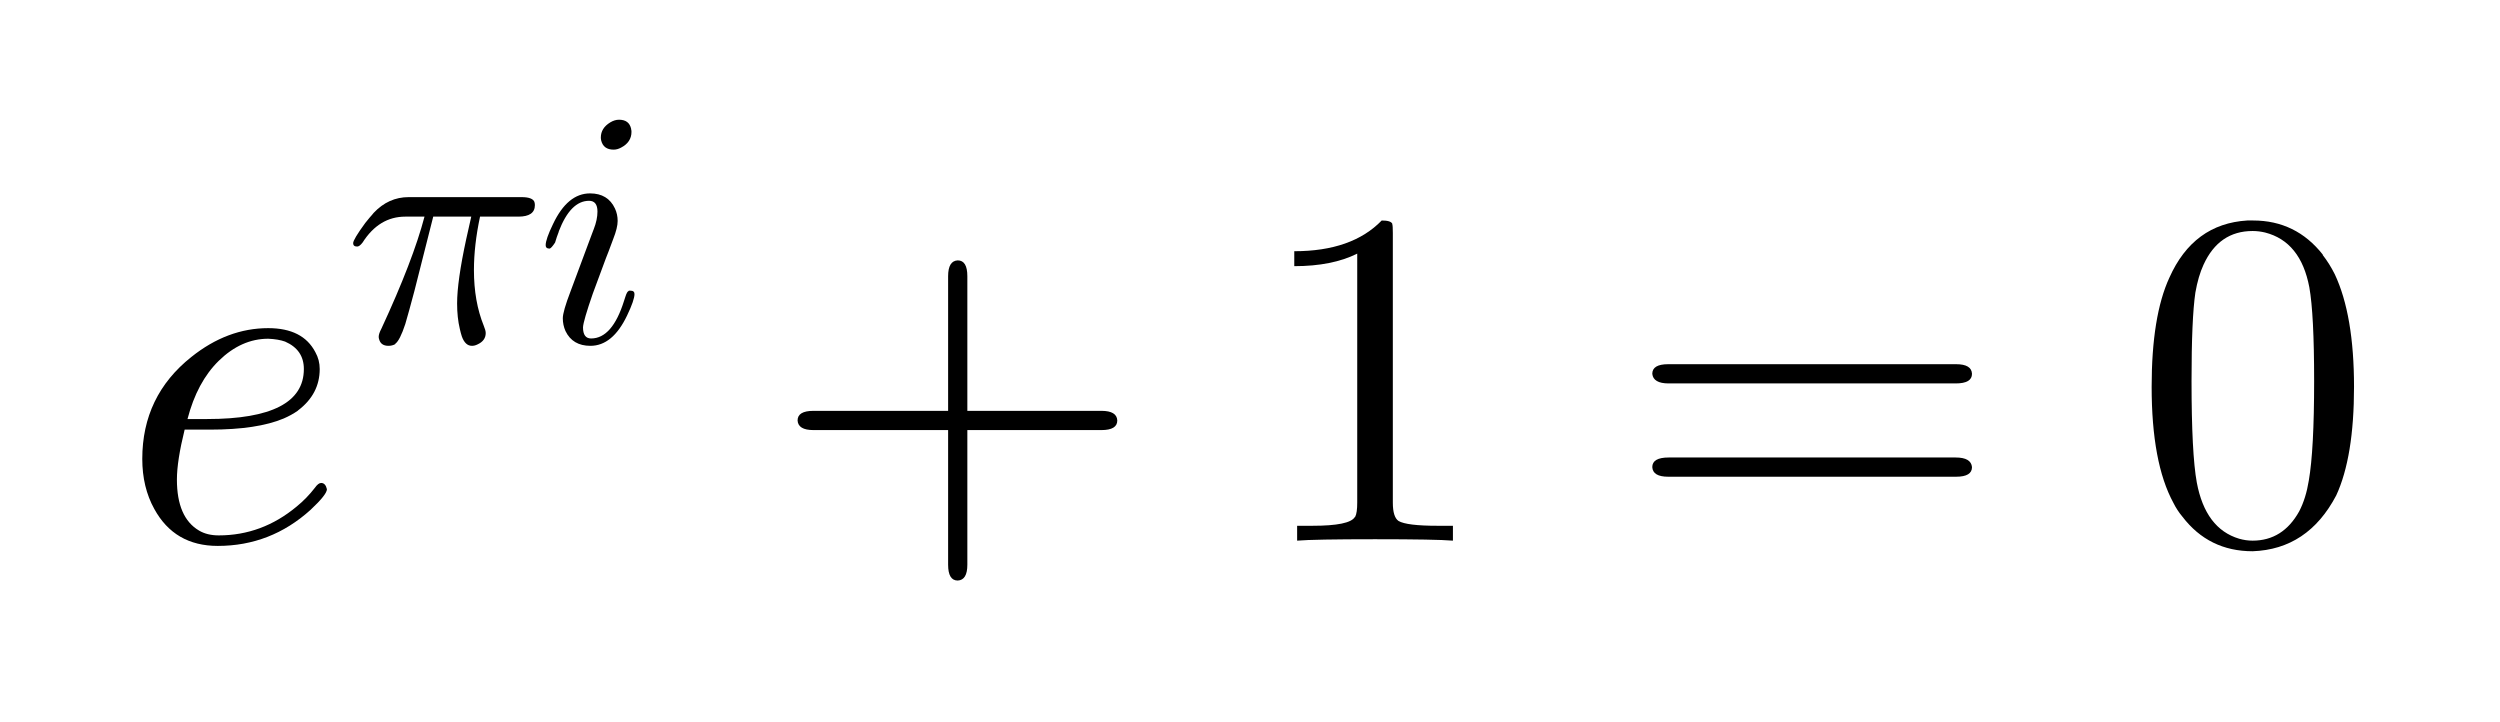
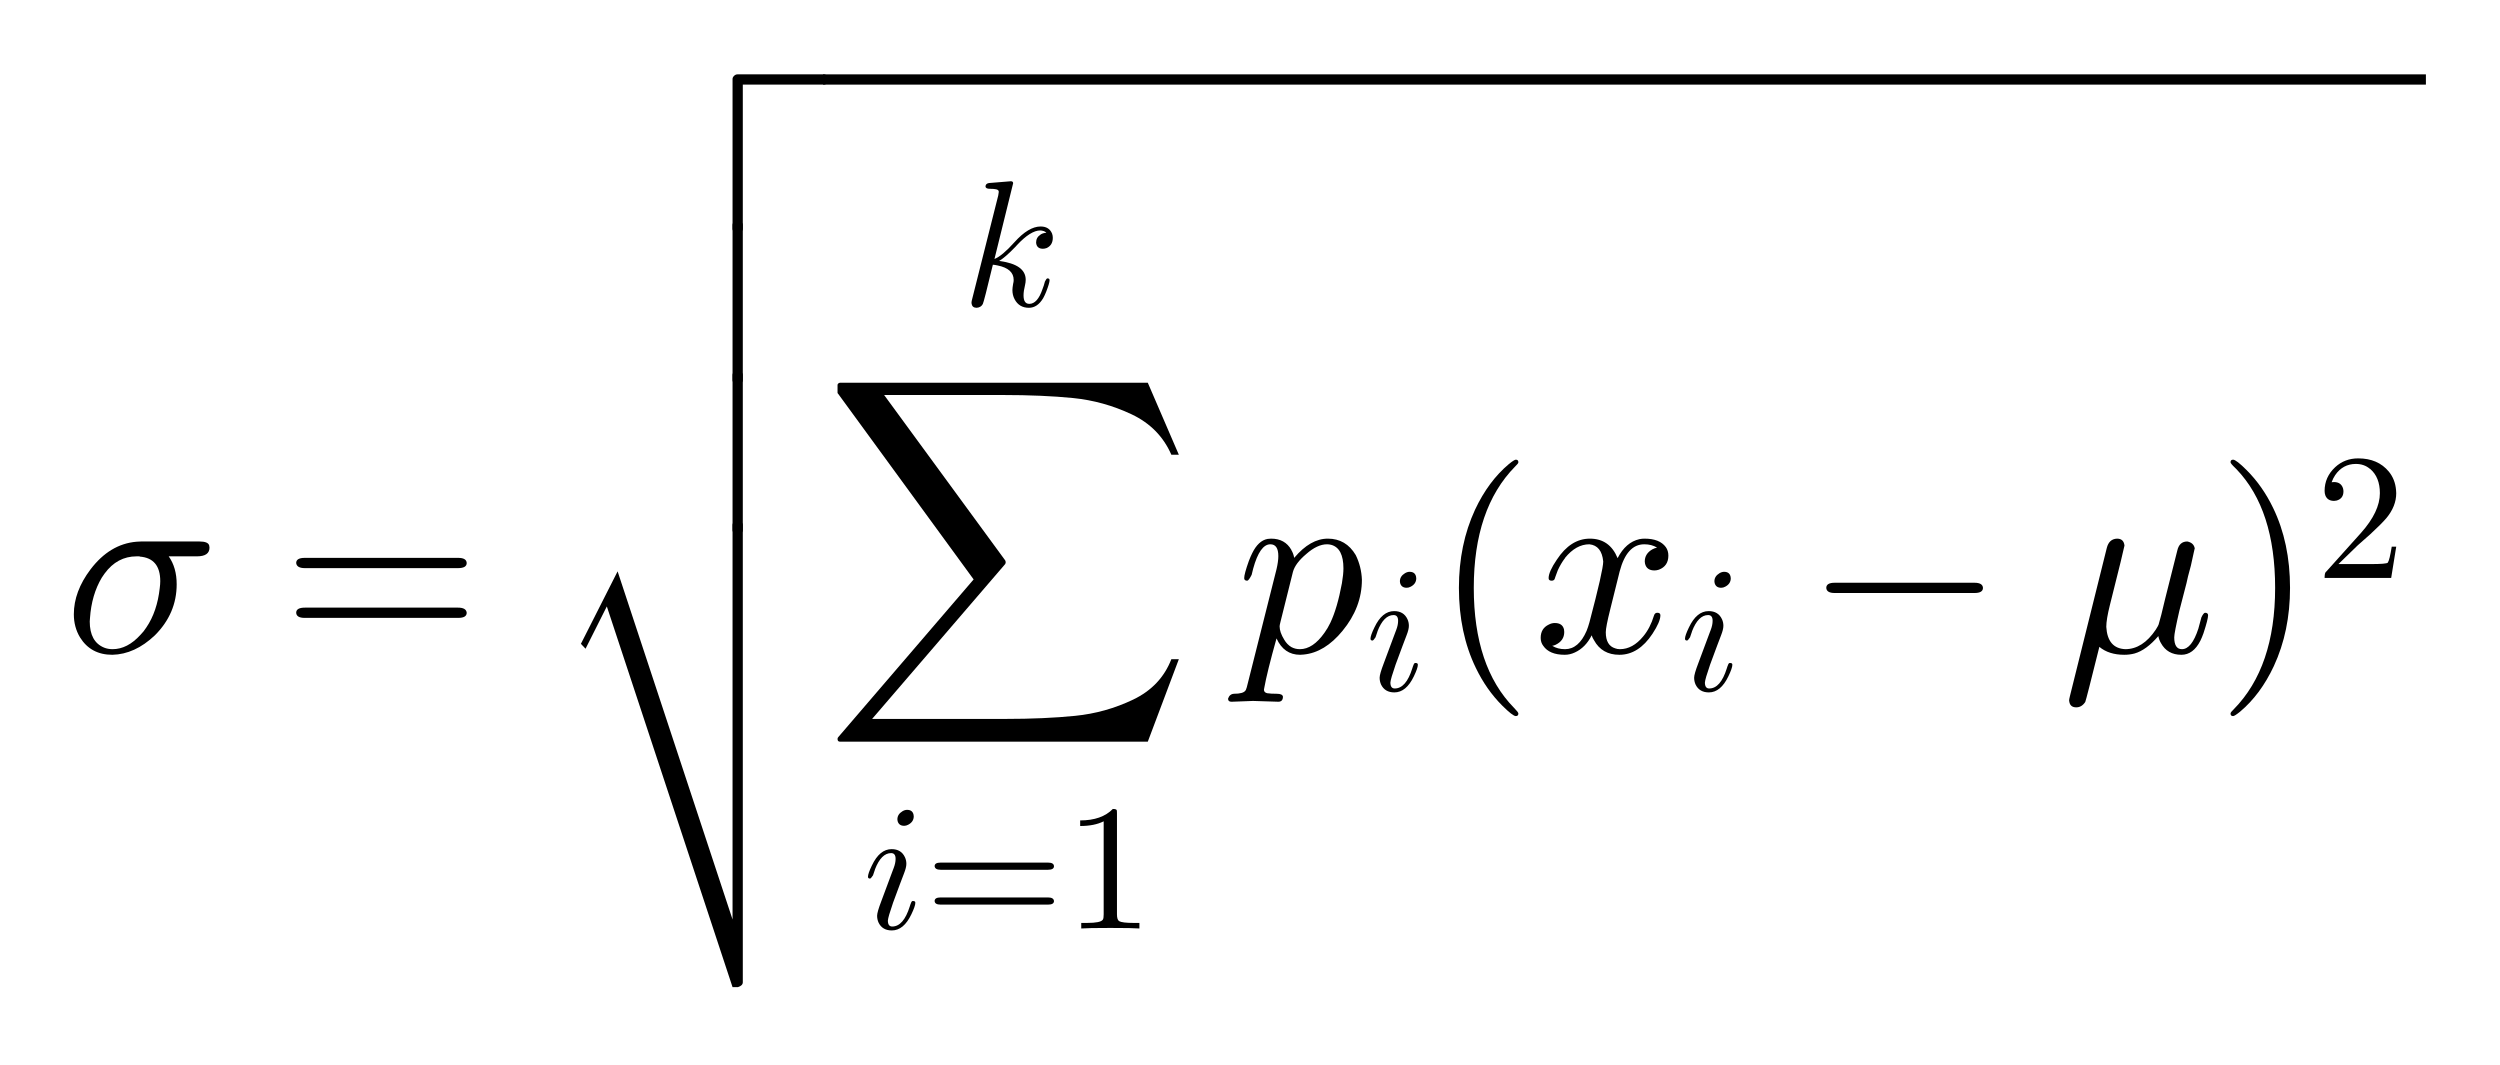
- <svg width="104px" height="30px">
-   <g transform="matrix(0.199999,0,0,0.199999,5.0,22.49119)">
-     <path d="M18.703 -23.094L13.406 -23.094Q11.797 -16.594 11.797 -12.703Q11.797 -4.797 16.406 -2.094Q18.094 -1.094 20.5 -1.094Q29.5 -1.094 36.703 -7.094Q38.797 -8.797 40.5 -11.0Q41.203 -12.0 41.797 -12.0Q42.703 -12.0 43.0 -10.703Q43.0 -9.594 39.594 -6.406Q31.297 1.094 20.297 1.094Q11.297 1.094 7.094 -6.594Q4.594 -11.094 4.594 -17.0Q4.594 -30.094 14.797 -38.203Q22.297 -44.203 30.797 -44.203Q38.0 -44.203 40.594 -39.203Q41.5 -37.594 41.5 -35.703Q41.5 -30.5 37.0 -27.094L36.906 -27.0Q35.594 -26.094 34.0 -25.406Q28.5 -23.094 18.703 -23.094ZM14.0 -25.297L18.094 -25.297Q38.203 -25.297 38.203 -35.703Q38.203 -39.703 34.297 -41.406L34.297 -41.406Q32.906 -41.906 30.797 -42.0Q25.203 -42.0 20.5 -37.406Q16.0 -33.0 14.0 -25.297Z" />
+ <svg xmlns="http://www.w3.org/2000/svg" version="1.1" width="195px" height="83px">
+   <g transform="matrix(0.199999,0,0,0.199999,5.0,50.8545)">
+     <path d="M51.797 -37.297L40.797 -37.297Q43.906 -32.906 43.906 -26.406Q43.906 -15.0 35.406 -6.5Q27.594 0.906 18.797 1.094Q10.406 1.094 6.203 -5.703Q3.797 -9.703 3.797 -14.703Q3.797 -23.594 10.297 -32.203Q17.797 -42.094 28.203 -43.0Q29.094 -43.094 30.0 -43.094L52.797 -43.094Q56.203 -43.094 56.594 -41.5L56.594 -41.5Q56.703 -41.094 56.703 -40.703Q56.703 -37.297 51.797 -37.297ZM18.906 -1.094Q24.703 -1.094 29.797 -6.703Q31.094 -8.0 32.094 -9.594Q36.297 -15.797 37.297 -24.906Q37.5 -26.406 37.5 -27.594Q37.5 -36.594 29.5 -37.203L29.406 -37.297L28.297 -37.297Q20.703 -37.297 15.797 -30.594Q15.203 -29.797 14.703 -29.0Q10.703 -22.297 10.094 -13.203Q10.0 -12.5 10.0 -11.906Q10.0 -4.0 15.594 -1.703Q17.094 -1.094 18.906 -1.094Z" />
  </g>
-   <g transform="matrix(0.139999,0,0,0.139999,14.31254,14.23335)">
-     <path d="M26.5 -37.297L26.5 -37.297L20.906 -15.203Q19.203 -8.797 18.203 -5.406Q16.594 -0.5 15.203 0.5L15.203 0.594Q14.297 1.094 13.203 1.094Q10.906 1.094 10.406 -0.906Q10.297 -1.203 10.297 -1.594Q10.297 -2.5 11.094 -4.0Q20.5 -24.297 23.906 -37.297L18.203 -37.297Q10.406 -37.297 5.5 -29.594Q4.594 -28.406 3.906 -28.406Q2.703 -28.406 2.703 -29.406Q2.703 -30.5 6.297 -35.406Q7.0 -36.203 7.594 -37.0Q7.906 -37.406 8.297 -37.797Q8.5 -38.094 8.797 -38.406Q13.203 -43.094 19.203 -43.094L52.703 -43.094Q56.094 -43.094 56.594 -41.594L56.594 -41.5Q56.703 -41.203 56.703 -40.703Q56.703 -37.297 51.797 -37.297L40.406 -37.297Q38.594 -28.797 38.594 -21.406Q38.594 -12.094 41.5 -4.906Q42.094 -3.5 42.094 -2.703Q42.094 -0.406 39.594 0.703Q38.797 1.094 38.0 1.094Q36.0 1.094 35.0 -1.703Q34.703 -2.594 34.406 -3.906Q33.594 -7.297 33.594 -11.5Q33.594 -18.094 36.297 -30.594L37.797 -37.297L26.5 -37.297Z" />
+   <g transform="matrix(0.199999,0,0,0.199999,21.98385,50.8545)">
+     <path d="M68.703 -32.703L9.0 -32.703Q5.797 -32.703 5.594 -34.703Q5.594 -36.703 8.906 -36.703L68.797 -36.703Q72.0 -36.703 72.094 -34.703Q72.094 -32.703 68.703 -32.703ZM68.797 -13.297L8.906 -13.297Q5.703 -13.297 5.594 -15.297Q5.594 -17.297 9.0 -17.297L68.703 -17.297Q71.906 -17.297 72.094 -15.297Q72.094 -13.297 68.797 -13.297Z" />
  </g>
-   <g transform="matrix(0.139999,0,0,0.139999,22.29292,14.23335)">
+   <g transform="matrix(0.199999,0,0,0.199999,43.09504,6.59996)">
+     <path d="M70.219 56.203L70.219 -2.203Q70.219 -2.828 70.797 -3.406Q71.391 -4.0 72.125 -4.0L105.812 -4.0Q106.547 -4.0 107.078 -3.359Q107.625 -2.734 107.625 -2.0Q107.625 -1.172 107.078 -0.578Q106.547 0 105.812 0L74.219 0L74.219 56.203Q74.219 56.938 73.578 57.469Q72.953 58.016 72.219 58.016Q71.391 58.016 70.797 57.469Q70.219 56.938 70.219 56.203Z" />
+   </g>
+   <g transform="matrix(0.199999,0,0,0.199999,43.09504,17.6001)">
+     <path d="M70.219 60.203L70.219 -0.203Q70.219 -0.984 70.797 -1.484Q71.391 -2.0 72.219 -2.0Q72.953 -2.0 73.578 -1.484Q74.219 -0.984 74.219 -0.203L74.219 60.203Q74.219 60.938 73.578 61.469Q72.953 62.016 72.219 62.016Q71.391 62.016 70.797 61.469Q70.219 60.938 70.219 60.203Z" />
+   </g>
+   <g transform="matrix(0.199999,0,0,0.199999,43.09504,29.30022)">
+     <path d="M70.219 60.203L70.219 -0.203Q70.219 -0.984 70.797 -1.484Q71.391 -2.0 72.219 -2.0Q72.953 -2.0 73.578 -1.484Q74.219 -0.984 74.219 -0.203L74.219 60.203Q74.219 60.938 73.578 61.469Q72.953 62.016 72.219 62.016Q71.391 62.016 70.797 61.469Q70.219 60.938 70.219 60.203Z" />
+   </g>
+   <g transform="matrix(0.199999,0,0,0.199999,43.09504,41.00034)">
+     <path d="M70.219 179.984L21.188 31.5L12.891 48.0L11.078 46.094L25.391 17.828L70.219 153.609L70.219 -0.203Q70.219 -0.984 70.797 -1.484Q71.391 -2.0 72.219 -2.0Q72.953 -2.0 73.578 -1.484Q74.219 -0.984 74.219 -0.203L74.219 178.078Q74.219 179.391 72.312 179.984L70.219 179.984Z" />
+   </g>
+   <rect x="3.21" y="0.29" width="6.251" height="0.04" transform="matrix(20.0,0,0,20.0,0,0)" />
+   <g transform="matrix(0.139999,0,0,0.139999,75.00648,23.85435)">
+     <path d="M28.703 -68.297L18.297 -26.094Q22.594 -27.797 29.406 -35.406Q37.297 -44.203 44.0 -44.203Q48.797 -44.203 50.406 -40.203Q50.797 -39.094 50.797 -37.906Q50.797 -33.797 47.406 -32.203Q46.297 -31.797 45.297 -31.797Q42.203 -31.797 41.594 -34.5Q41.5 -34.906 41.5 -35.297Q41.5 -38.094 44.0 -39.703L44.094 -39.797L44.094 -39.797Q45.406 -40.594 47.203 -40.703L46.797 -41.094Q46.0 -41.703 44.703 -41.906Q44.5 -42.0 43.797 -42.0Q38.5 -42.0 30.906 -33.906Q30.5 -33.5 30.094 -33.0L29.5 -32.406Q24.297 -27.0 20.906 -25.0Q35.703 -23.094 35.703 -14.5Q35.703 -13.094 35.297 -11.406Q34.5 -8.203 34.5 -5.797Q34.5 -1.094 37.703 -1.094Q42.297 -1.094 45.094 -9.406Q45.797 -11.094 46.406 -13.5Q47.203 -15.203 47.797 -15.297Q49.0 -15.297 49.0 -14.297Q49.0 -12.703 47.094 -7.797Q46.297 -5.797 45.406 -4.203Q42.203 1.094 37.5 1.094Q32.0 1.094 29.5 -3.703Q28.297 -6.0 28.297 -8.797Q28.297 -9.906 28.703 -12.297Q29.0 -13.297 29.0 -14.406Q29.0 -20.703 20.0 -22.5Q18.703 -22.797 17.406 -22.906Q12.406 -2.094 11.797 -1.0Q10.797 0.906 8.406 1.094Q6.0 1.094 5.594 -1.0Q5.5 -1.406 5.5 -1.703Q5.5 -2.5 5.906 -3.906L20.406 -61.5L20.703 -63.5Q20.703 -64.594 19.297 -64.906L19.297 -64.906Q18.094 -65.203 15.703 -65.203Q13.5 -65.203 13.297 -66.406Q13.297 -68.094 15.203 -68.406L27.406 -69.406Q28.703 -69.406 28.703 -68.297Z" />
+   </g>
+   <g transform="matrix(0.199999,0,0,0.199999,64.20623,29.85437)">
+     <path d="M6.594 139.984Q5.609 139.984 5.609 138.922Q5.609 138.484 5.906 138.188L58.688 76.703L5.906 4.391Q5.609 4.109 5.609 3.906L5.609 0.875Q5.609 0.531 5.922 0.266Q6.25 0 6.594 0L126.609 0L138.719 28.078L135.797 28.078Q131.156 17.438 120.266 12.297Q109.375 7.172 97.531 5.969Q85.688 4.781 70.016 4.781L23.781 4.781L71.0 69.281Q71.188 69.672 71.188 70.016Q71.188 70.312 71.0 70.703L19.094 131.109L71.0 131.109Q86.375 131.109 98.266 129.906Q110.156 128.719 120.922 123.562Q131.688 118.406 135.797 107.812L138.719 107.812L126.609 139.984L6.594 139.984Z" />
+   </g>
+   <g transform="matrix(0.139999,0,0,0.139999,67.29463,72.4213)">
    <path d="M28.406 -62.5Q28.406 -59.406 25.297 -57.797Q24.203 -57.203 23.094 -57.203Q20.094 -57.203 19.406 -59.906Q19.297 -60.406 19.297 -60.797Q19.297 -63.594 22.094 -65.297Q23.406 -66.094 24.703 -66.094Q27.703 -66.094 28.297 -63.406L28.297 -63.297Q28.406 -62.906 28.406 -62.5ZM20.797 -24.906L16.906 -14.406Q14.094 -6.297 14.0 -4.406Q14.0 -1.094 16.406 -1.094Q22.703 -1.094 26.203 -12.297L26.594 -13.5Q27.094 -15.094 27.594 -15.203L27.594 -15.297L28.094 -15.297Q29.297 -15.297 29.297 -14.297Q29.297 -12.5 27.094 -7.906Q22.797 1.094 16.203 1.094Q10.906 1.094 8.797 -3.297Q8.0 -5.094 8.0 -7.094Q8.0 -9.094 10.297 -15.094Q17.297 -33.906 17.203 -33.594Q18.297 -36.406 18.297 -38.797Q18.297 -42.0 15.797 -42.0Q10.297 -42.0 6.797 -32.906L6.797 -32.797Q6.203 -31.297 5.703 -29.594Q4.594 -27.906 4.094 -27.797Q2.906 -27.797 2.906 -28.797Q2.906 -30.594 5.094 -35.094Q9.406 -44.203 16.094 -44.203Q21.406 -44.203 23.5 -39.703Q24.297 -38.0 24.297 -36.0Q24.297 -34.0 23.0 -30.703Q21.297 -26.094 20.797 -24.906Z" />
  </g>
-   <g transform="matrix(0.199999,0,0,0.199999,32.06056,22.49119)">
-     <path d="M40.906 -23.0L40.906 5.0Q40.906 8.203 38.906 8.297Q36.906 8.297 36.906 5.0L36.906 -23.0L8.906 -23.0Q5.703 -23.0 5.594 -25.0Q5.594 -27.0 8.906 -27.0L36.906 -27.0L36.906 -55.0Q36.906 -58.203 38.906 -58.297Q40.906 -58.297 40.906 -55.0L40.906 -27.0L68.797 -27.0Q72.0 -27.0 72.094 -25.0Q72.094 -23.0 68.797 -23.0L40.906 -23.0Z" />
+   <g transform="matrix(0.139999,0,0,0.139999,72.11782,72.4213)">
+     <path d="M68.703 -32.703L9.0 -32.703Q5.797 -32.703 5.594 -34.703Q5.594 -36.703 8.906 -36.703L68.797 -36.703Q72.0 -36.703 72.094 -34.703Q72.094 -32.703 68.703 -32.703ZM68.797 -13.297L8.906 -13.297Q5.703 -13.297 5.594 -15.297Q5.594 -17.297 9.0 -17.297L68.703 -17.297Q71.906 -17.297 72.094 -15.297Q72.094 -13.297 68.797 -13.297Z" />
  </g>
-   <g transform="matrix(0.199999,0,0,0.199999,52.06063,22.49119)">
+   <g transform="matrix(0.139999,0,0,0.139999,83.00675,72.4213)">
    <path d="M29.406 -64.0L29.406 -7.906Q29.406 -4.906 30.594 -4.094Q32.297 -3.094 38.703 -3.094L41.906 -3.094L41.906 0Q38.406 -0.297 25.703 -0.297Q13.0 -0.297 9.5 0L9.5 -3.094L12.703 -3.094Q20.406 -3.094 21.5 -4.906L21.594 -5.0Q22.0 -5.797 22.0 -7.906L22.0 -59.703Q16.797 -57.094 8.906 -57.094L8.906 -60.203Q20.906 -60.203 27.094 -66.594Q29.0 -66.594 29.297 -65.906L29.297 -65.906L29.297 -65.797Q29.406 -65.5 29.406 -64.0Z" />
  </g>
-   <g transform="matrix(0.199999,0,0,0.199999,67.61624,22.49119)">
-     <path d="M68.703 -32.703L9.0 -32.703Q5.797 -32.703 5.594 -34.703Q5.594 -36.703 8.906 -36.703L68.797 -36.703Q72.0 -36.703 72.094 -34.703Q72.094 -32.703 68.703 -32.703ZM68.797 -13.297L8.906 -13.297Q5.703 -13.297 5.594 -15.297Q5.594 -17.297 9.0 -17.297L68.703 -17.297Q71.906 -17.297 72.094 -15.297Q72.094 -13.297 68.797 -13.297Z" />
+   <g transform="matrix(0.199999,0,0,0.199999,96.42853,50.8545)">
+     <path d="M4.5 12.203L4.5 12.203L15.703 -32.297Q16.406 -35.297 16.406 -37.406Q16.406 -42.0 13.297 -42.0Q9.203 -42.0 6.594 -32.5Q6.297 -31.406 6.0 -30.094Q4.906 -27.906 4.297 -27.797Q3.094 -27.797 3.094 -28.797Q3.094 -30.406 4.906 -35.5Q5.594 -37.297 6.203 -38.5Q8.594 -43.406 12.203 -44.094Q12.906 -44.203 13.594 -44.203Q19.0 -44.203 21.5 -39.797L21.5 -39.703Q22.297 -38.406 22.594 -36.703Q28.906 -44.203 35.703 -44.203Q42.797 -44.203 46.594 -37.797Q48.797 -33.297 49.0 -28.203Q49.0 -17.406 41.406 -8.203Q34.5 0.203 26.297 1.0Q25.594 1.094 24.906 1.094Q18.594 1.094 15.703 -5.297Q12.0 7.906 10.906 14.094Q10.797 14.594 10.797 14.703Q10.797 15.797 12.094 16.094L12.203 16.094L12.203 16.094Q13.406 16.297 15.797 16.297Q18.0 16.297 18.203 17.406Q18.203 19.406 16.406 19.406L6.594 19.094L6.5 19.094L-1.703 19.406L-1.906 19.406Q-3.203 19.406 -3.203 18.203Q-2.594 16.406 -0.906 16.297Q2.797 16.297 3.594 15.0L3.703 14.906Q3.906 14.5 4.094 13.797Q4.203 13.297 4.5 12.203ZM22.094 -31.203L22.094 -31.203L17.203 -11.594Q16.906 -10.406 16.906 -10.0Q16.906 -7.703 18.703 -4.797Q19.797 -2.906 21.5 -1.906Q23.0 -1.094 24.797 -1.094Q29.906 -1.094 34.406 -7.5Q35.703 -9.297 36.703 -11.406Q39.406 -17.094 41.203 -26.797Q41.797 -30.297 41.797 -32.594Q41.797 -40.5 37.0 -41.797Q36.203 -42.0 35.406 -42.0Q31.594 -42.0 27.297 -38.203Q23.0 -34.594 22.094 -31.203Z" />
  </g>
-   <g transform="matrix(0.199999,0,0,0.199999,88.72744,22.49119)">
-     <path d="M46.0 -32.0Q46.0 -17.406 42.297 -9.406Q36.406 1.797 24.906 2.203Q15.797 2.203 10.297 -5.0Q9.203 -6.297 8.406 -7.906Q3.906 -16.203 3.906 -32.0Q3.906 -46.703 7.594 -54.703Q12.594 -65.906 23.797 -66.594L25.0 -66.594Q33.906 -66.594 39.5 -59.5L39.5 -59.406Q40.906 -57.594 42.0 -55.406Q46.0 -46.906 46.0 -32.0ZM24.906 0L24.906 0Q31.203 0 34.594 -6.094Q36.0 -8.797 36.594 -12.5Q37.703 -18.906 37.703 -33.203Q37.703 -47.094 36.703 -52.703Q34.906 -62.203 27.5 -64.094Q26.203 -64.406 24.906 -64.406Q17.906 -64.406 14.703 -57.406Q13.594 -55.0 13.0 -51.594Q12.203 -46.203 12.203 -33.203Q12.203 -18.094 13.297 -12.094Q15.094 -2.5 22.094 -0.406Q23.5 0 24.906 0Z" />
+   <g transform="matrix(0.139999,0,0,0.139999,106.4911,53.8545)">
+     <path d="M28.406 -62.5Q28.406 -59.406 25.297 -57.797Q24.203 -57.203 23.094 -57.203Q20.094 -57.203 19.406 -59.906Q19.297 -60.406 19.297 -60.797Q19.297 -63.594 22.094 -65.297Q23.406 -66.094 24.703 -66.094Q27.703 -66.094 28.297 -63.406L28.297 -63.297Q28.406 -62.906 28.406 -62.5ZM20.797 -24.906L16.906 -14.406Q14.094 -6.297 14.0 -4.406Q14.0 -1.094 16.406 -1.094Q22.703 -1.094 26.203 -12.297L26.594 -13.5Q27.094 -15.094 27.594 -15.203L27.594 -15.297L28.094 -15.297Q29.297 -15.297 29.297 -14.297Q29.297 -12.5 27.094 -7.906Q22.797 1.094 16.203 1.094Q10.906 1.094 8.797 -3.297Q8.0 -5.094 8.0 -7.094Q8.0 -9.094 10.297 -15.094Q17.297 -33.906 17.203 -33.594Q18.297 -36.406 18.297 -38.797Q18.297 -42.0 15.797 -42.0Q10.297 -42.0 6.797 -32.906L6.797 -32.797Q6.203 -31.297 5.703 -29.594Q4.594 -27.906 4.094 -27.797Q2.906 -27.797 2.906 -28.797Q2.906 -30.594 5.094 -35.094Q9.406 -44.203 16.094 -44.203Q21.406 -44.203 23.5 -39.703Q24.297 -38.0 24.297 -36.0Q24.297 -34.0 23.0 -30.703Q21.297 -26.094 20.797 -24.906Z" />
+   </g>
+   <g transform="matrix(0.199999,0,0,0.199999,111.8142,50.8545)">
+     <path d="M33.094 24.0L33.094 24.0Q33.094 25.0 32.094 25.0Q30.906 25.0 26.797 20.906Q20.594 14.703 16.5 6.203Q9.906 -7.406 9.906 -25.0Q9.906 -41.906 16.203 -55.5Q21.406 -66.594 29.406 -73.297Q31.5 -75.0 32.094 -75.0Q33.094 -75.0 33.094 -74.0Q33.094 -73.5 31.797 -72.297Q15.703 -55.906 15.703 -25.0Q15.703 5.797 31.406 21.797Q33.094 23.5 33.094 24.0Z" />
+   </g>
+   <g transform="matrix(0.199999,0,0,0.199999,119.592,50.8545)">
+     <path d="M33.406 -30.203L30.0 -16.5Q28.297 -9.703 28.297 -7.703Q28.297 -2.5 32.0 -1.406Q32.797 -1.094 33.797 -1.094Q38.797 -1.094 42.906 -6.094Q45.594 -9.297 47.094 -14.203Q47.406 -15.297 48.406 -15.297Q49.594 -15.297 49.594 -14.297Q49.594 -11.797 46.5 -7.094Q41.094 1.094 33.594 1.094Q26.797 1.094 23.703 -4.594Q23.094 -5.5 22.797 -6.5Q20.406 -1.703 16.203 0.203Q14.297 1.094 12.297 1.094Q6.297 1.094 3.906 -2.406Q2.906 -3.703 2.906 -5.5Q2.906 -9.203 6.094 -10.703Q7.203 -11.297 8.406 -11.297Q11.406 -11.297 12.0 -8.797Q12.094 -8.297 12.094 -7.797Q12.094 -4.406 8.703 -2.797Q8.094 -2.5 7.406 -2.406Q9.5 -1.094 12.406 -1.094Q17.703 -1.094 20.797 -8.203Q21.406 -9.703 21.906 -11.5Q27.297 -31.906 27.297 -35.297Q26.703 -41.5 21.906 -42.0Q16.703 -42.0 12.406 -36.703L12.406 -36.594Q12.406 -36.5 12.297 -36.5Q10.797 -34.5 9.594 -31.906Q9.094 -30.703 8.703 -29.5L8.5 -28.906Q8.297 -27.797 7.203 -27.797Q6.0 -27.797 6.0 -28.797Q6.0 -31.297 9.203 -36.0Q14.594 -44.203 22.094 -44.203Q29.797 -44.203 32.906 -36.594Q36.094 -42.797 41.406 -44.0Q42.406 -44.203 43.406 -44.203Q49.297 -44.203 51.703 -40.906Q52.703 -39.5 52.703 -37.594Q52.703 -33.5 49.0 -32.094Q48.094 -31.797 47.297 -31.797Q44.203 -31.797 43.594 -34.5Q43.5 -34.906 43.5 -35.297Q43.5 -38.297 46.406 -40.0Q47.297 -40.5 48.297 -40.703Q46.203 -42.0 43.297 -42.0Q36.5 -42.0 33.703 -31.406Q33.5 -30.797 33.406 -30.203Z" />
+   </g>
+   <g transform="matrix(0.139999,0,0,0.139999,131.0226,53.8545)">
+     <path d="M28.406 -62.5Q28.406 -59.406 25.297 -57.797Q24.203 -57.203 23.094 -57.203Q20.094 -57.203 19.406 -59.906Q19.297 -60.406 19.297 -60.797Q19.297 -63.594 22.094 -65.297Q23.406 -66.094 24.703 -66.094Q27.703 -66.094 28.297 -63.406L28.297 -63.297Q28.406 -62.906 28.406 -62.5ZM20.797 -24.906L16.906 -14.406Q14.094 -6.297 14.0 -4.406Q14.0 -1.094 16.406 -1.094Q22.703 -1.094 26.203 -12.297L26.594 -13.5Q27.094 -15.094 27.594 -15.203L27.594 -15.297L28.094 -15.297Q29.297 -15.297 29.297 -14.297Q29.297 -12.5 27.094 -7.906Q22.797 1.094 16.203 1.094Q10.906 1.094 8.797 -3.297Q8.0 -5.094 8.0 -7.094Q8.0 -9.094 10.297 -15.094Q17.297 -33.906 17.203 -33.594Q18.297 -36.406 18.297 -38.797Q18.297 -42.0 15.797 -42.0Q10.297 -42.0 6.797 -32.906L6.797 -32.797Q6.203 -31.297 5.703 -29.594Q4.594 -27.906 4.094 -27.797Q2.906 -27.797 2.906 -28.797Q2.906 -30.594 5.094 -35.094Q9.406 -44.203 16.094 -44.203Q21.406 -44.203 23.5 -39.703Q24.297 -38.0 24.297 -36.0Q24.297 -34.0 23.0 -30.703Q21.297 -26.094 20.797 -24.906Z" />
+   </g>
+   <g transform="matrix(0.199999,0,0,0.199999,140.7902,50.8545)">
+     <path d="M66.094 -23.0L11.594 -23.0Q8.406 -23.0 8.297 -25.0Q8.297 -27.0 11.594 -27.0L66.094 -27.0Q69.297 -27.0 69.406 -25.0Q69.406 -23.0 66.094 -23.0Z" />
+   </g>
+   <g transform="matrix(0.199999,0,0,0.199999,160.7903,50.8545)">
+     <path d="M23.094 -35.094L23.094 -35.094L18.906 -18.297Q17.5 -12.703 17.5 -9.797Q18.0 -1.406 24.906 -1.094Q31.703 -1.094 36.797 -8.703Q37.797 -10.297 37.906 -10.703Q38.703 -13.203 40.5 -20.906L45.203 -39.594Q46.0 -43.094 49.094 -43.094Q51.594 -42.594 52.0 -40.406Q52.0 -40.594 50.5 -33.703Q49.094 -28.594 48.797 -26.906L46.0 -16.094Q44.0 -7.406 44.0 -5.703Q44.0 -1.094 47.0 -1.094Q50.797 -1.094 53.406 -9.094Q53.906 -10.797 54.594 -13.5Q55.406 -15.203 56.0 -15.297Q57.203 -15.297 57.203 -14.297Q57.203 -12.797 55.406 -7.297Q54.797 -5.594 54.203 -4.406Q51.406 1.094 46.797 1.094Q41.297 1.094 38.797 -3.5Q38.094 -4.703 37.797 -6.203Q33.094 -0.703 28.5 0.594Q26.594 1.094 24.5 1.094Q18.5 1.094 14.797 -2.0Q9.703 18.5 9.297 19.5Q7.906 21.594 5.797 21.594Q3.5 21.594 3.094 19.5Q3.0 19.203 3.0 18.906Q3.0 18.5 3.297 17.297L17.703 -40.594Q18.594 -44.094 21.703 -44.203Q24.297 -44.203 24.594 -41.5Q24.594 -41.406 23.094 -35.094Z" />
+   </g>
+   <g transform="matrix(0.199999,0,0,0.199999,172.8413,50.8545)">
+     <path d="M28.906 -25.0L28.906 -25.0Q28.906 -8.094 22.594 5.5Q17.406 16.594 9.406 23.297Q7.297 25.0 6.703 25.0Q5.703 25.0 5.703 24.0Q5.703 23.5 7.0 22.297Q23.094 5.906 23.094 -25.0Q23.094 -55.5 8.094 -71.203L7.594 -71.703Q5.703 -73.5 5.703 -74.0Q5.703 -75.0 6.703 -75.0Q7.906 -75.0 12.0 -70.906Q18.203 -64.703 22.297 -56.203Q28.906 -42.594 28.906 -25.0Z" />
+   </g>
+   <g transform="matrix(0.139999,0,0,0.139999,180.6191,45.07672)">
+     <path d="M44.906 -17.406L44.906 -17.406L42.094 0L5.0 0Q5.0 -2.5 5.594 -3.203L6.094 -3.703L25.297 -25.094Q35.797 -36.906 35.797 -47.203Q35.797 -56.094 30.406 -60.703L30.297 -60.797L30.203 -60.797Q27.0 -63.5 22.406 -63.5Q15.203 -63.5 10.906 -57.297Q9.703 -55.5 8.906 -53.297Q9.203 -53.406 10.203 -53.406Q14.203 -53.406 15.297 -49.797L15.297 -49.703Q15.5 -49.0 15.5 -48.203Q15.5 -44.203 11.703 -43.094Q10.906 -42.906 10.297 -42.906Q6.594 -42.906 5.406 -46.0Q5.0 -47.094 5.0 -48.5Q5.0 -56.203 10.906 -61.703Q16.203 -66.594 23.703 -66.594Q34.703 -66.594 40.797 -59.203Q44.297 -54.906 44.797 -49.0Q44.906 -48.094 44.906 -47.203Q44.906 -39.906 39.406 -33.297Q36.5 -29.906 30.406 -24.297L24.297 -18.906L23.297 -18.0L12.703 -7.703L30.703 -7.703Q39.5 -7.703 40.203 -8.5Q41.203 -9.906 42.406 -17.406L44.906 -17.406Z" />
  </g>
</svg>
